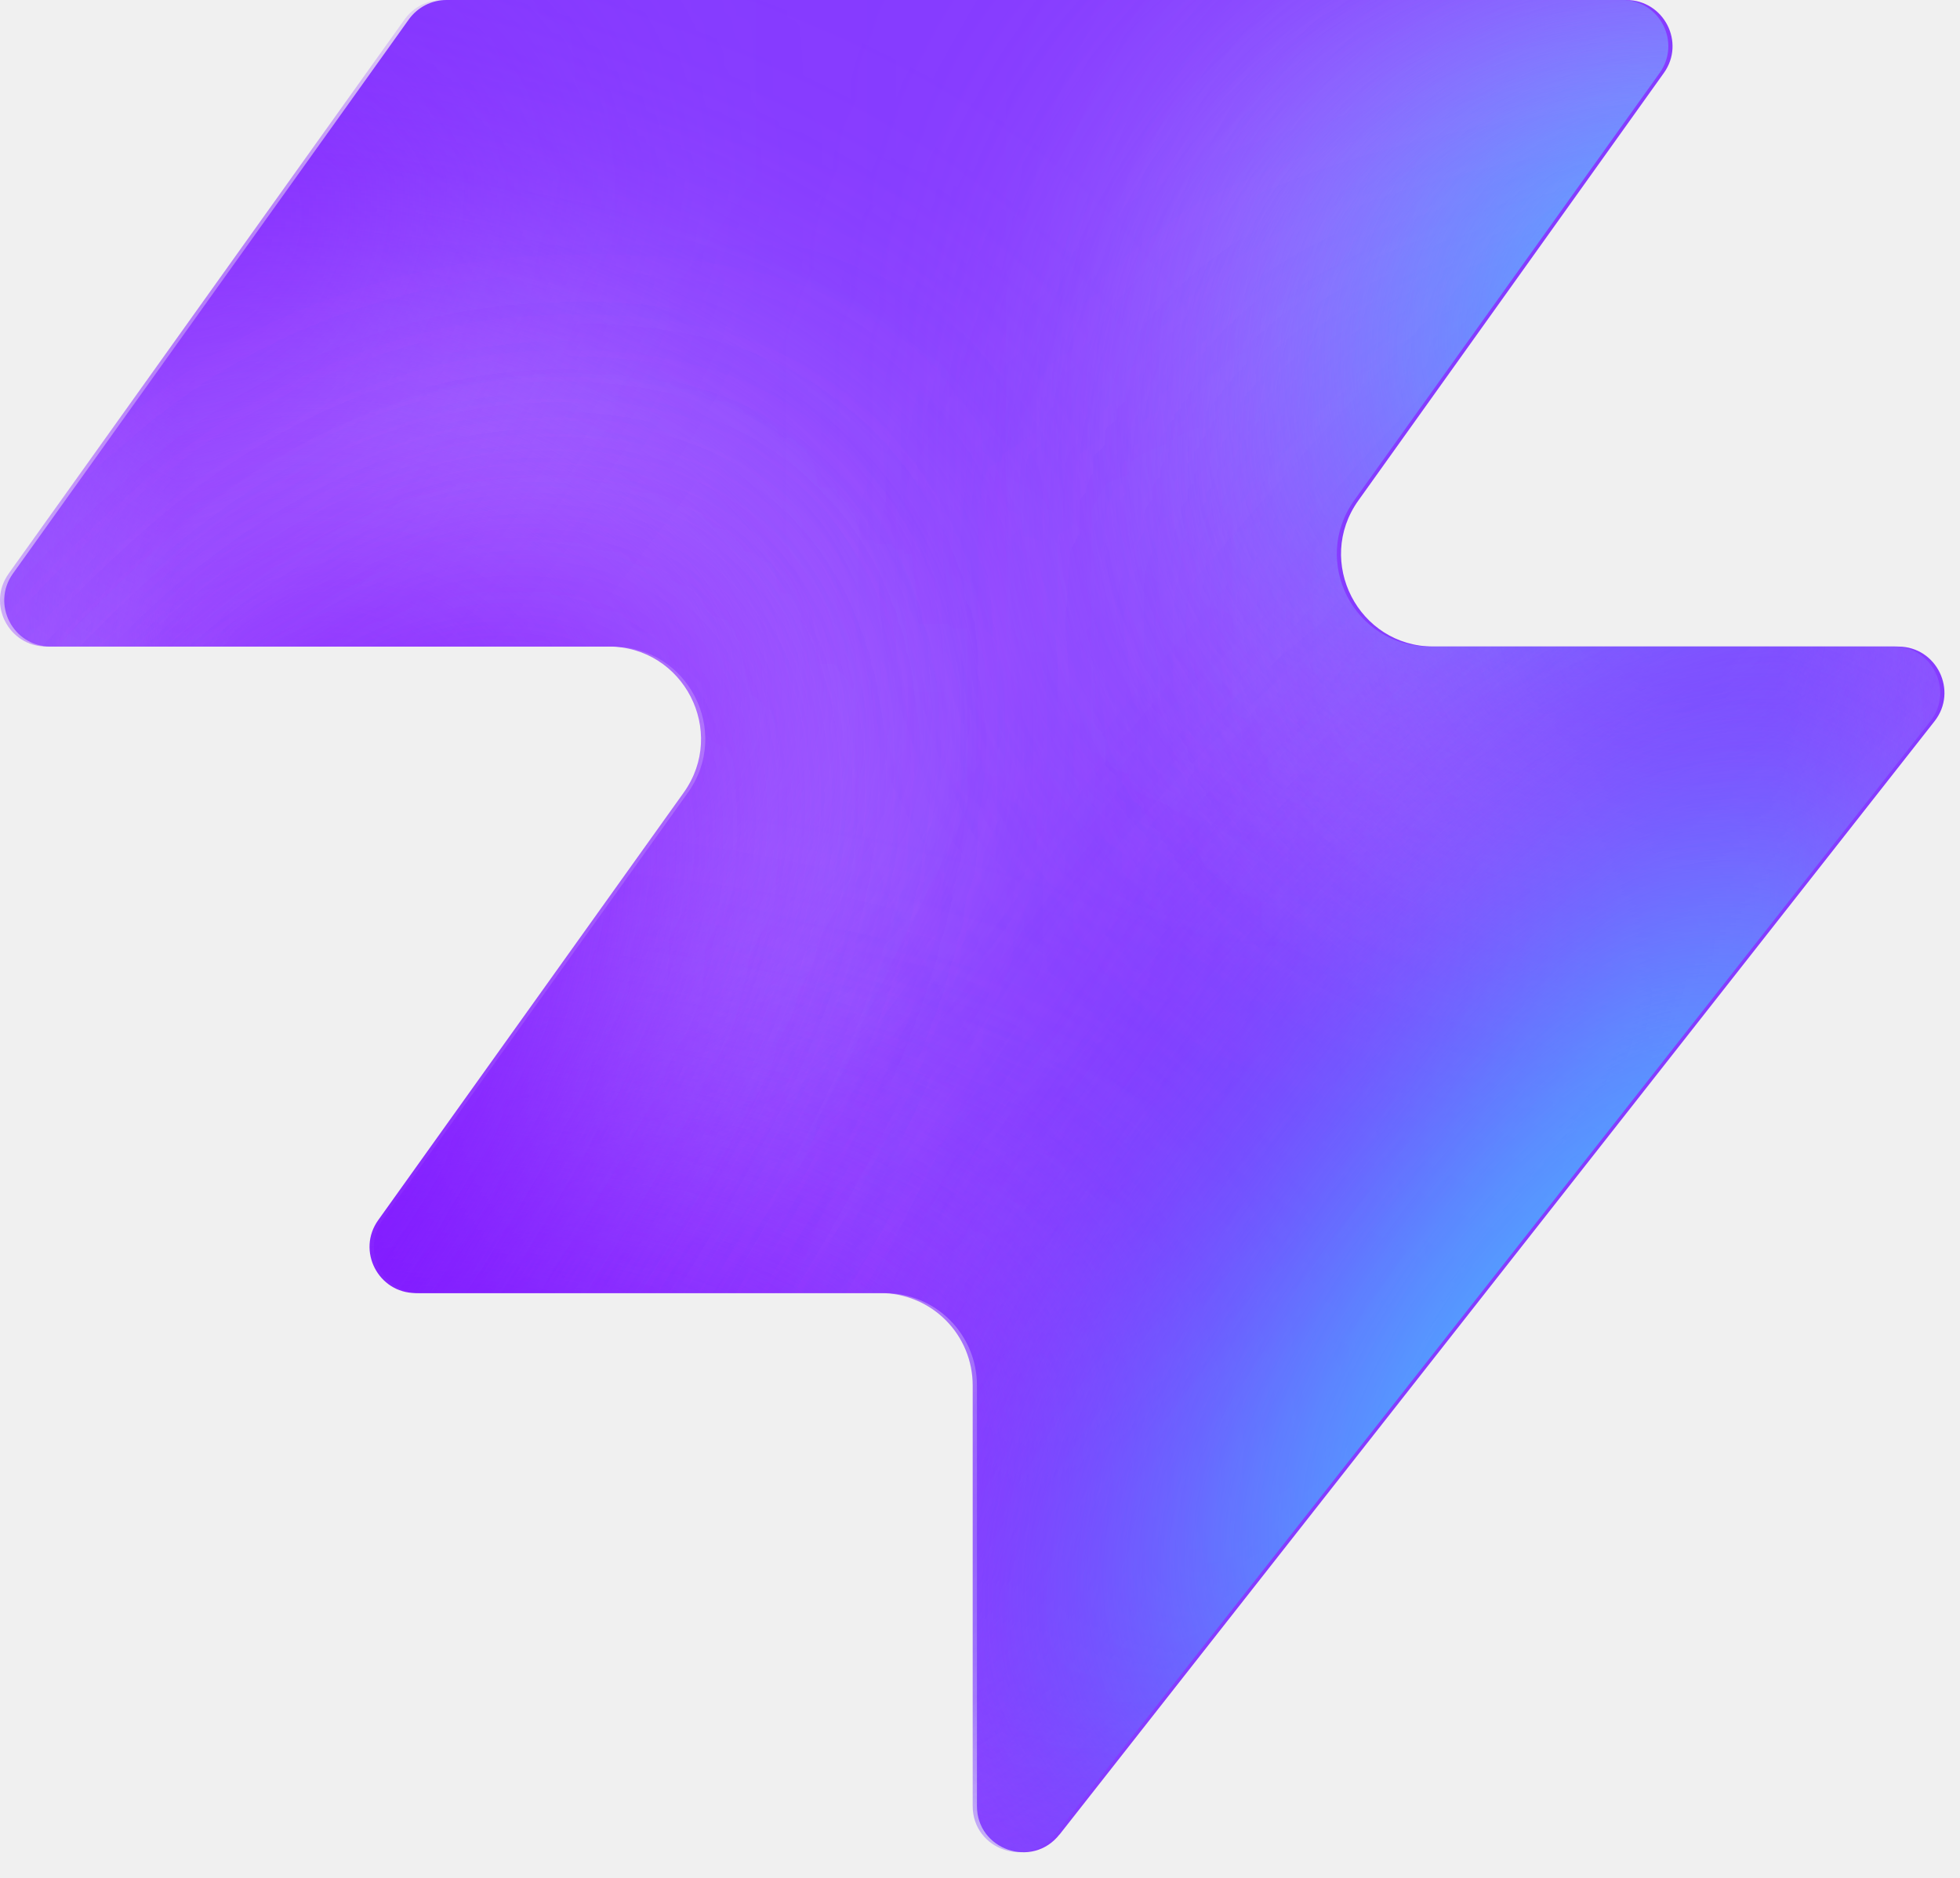
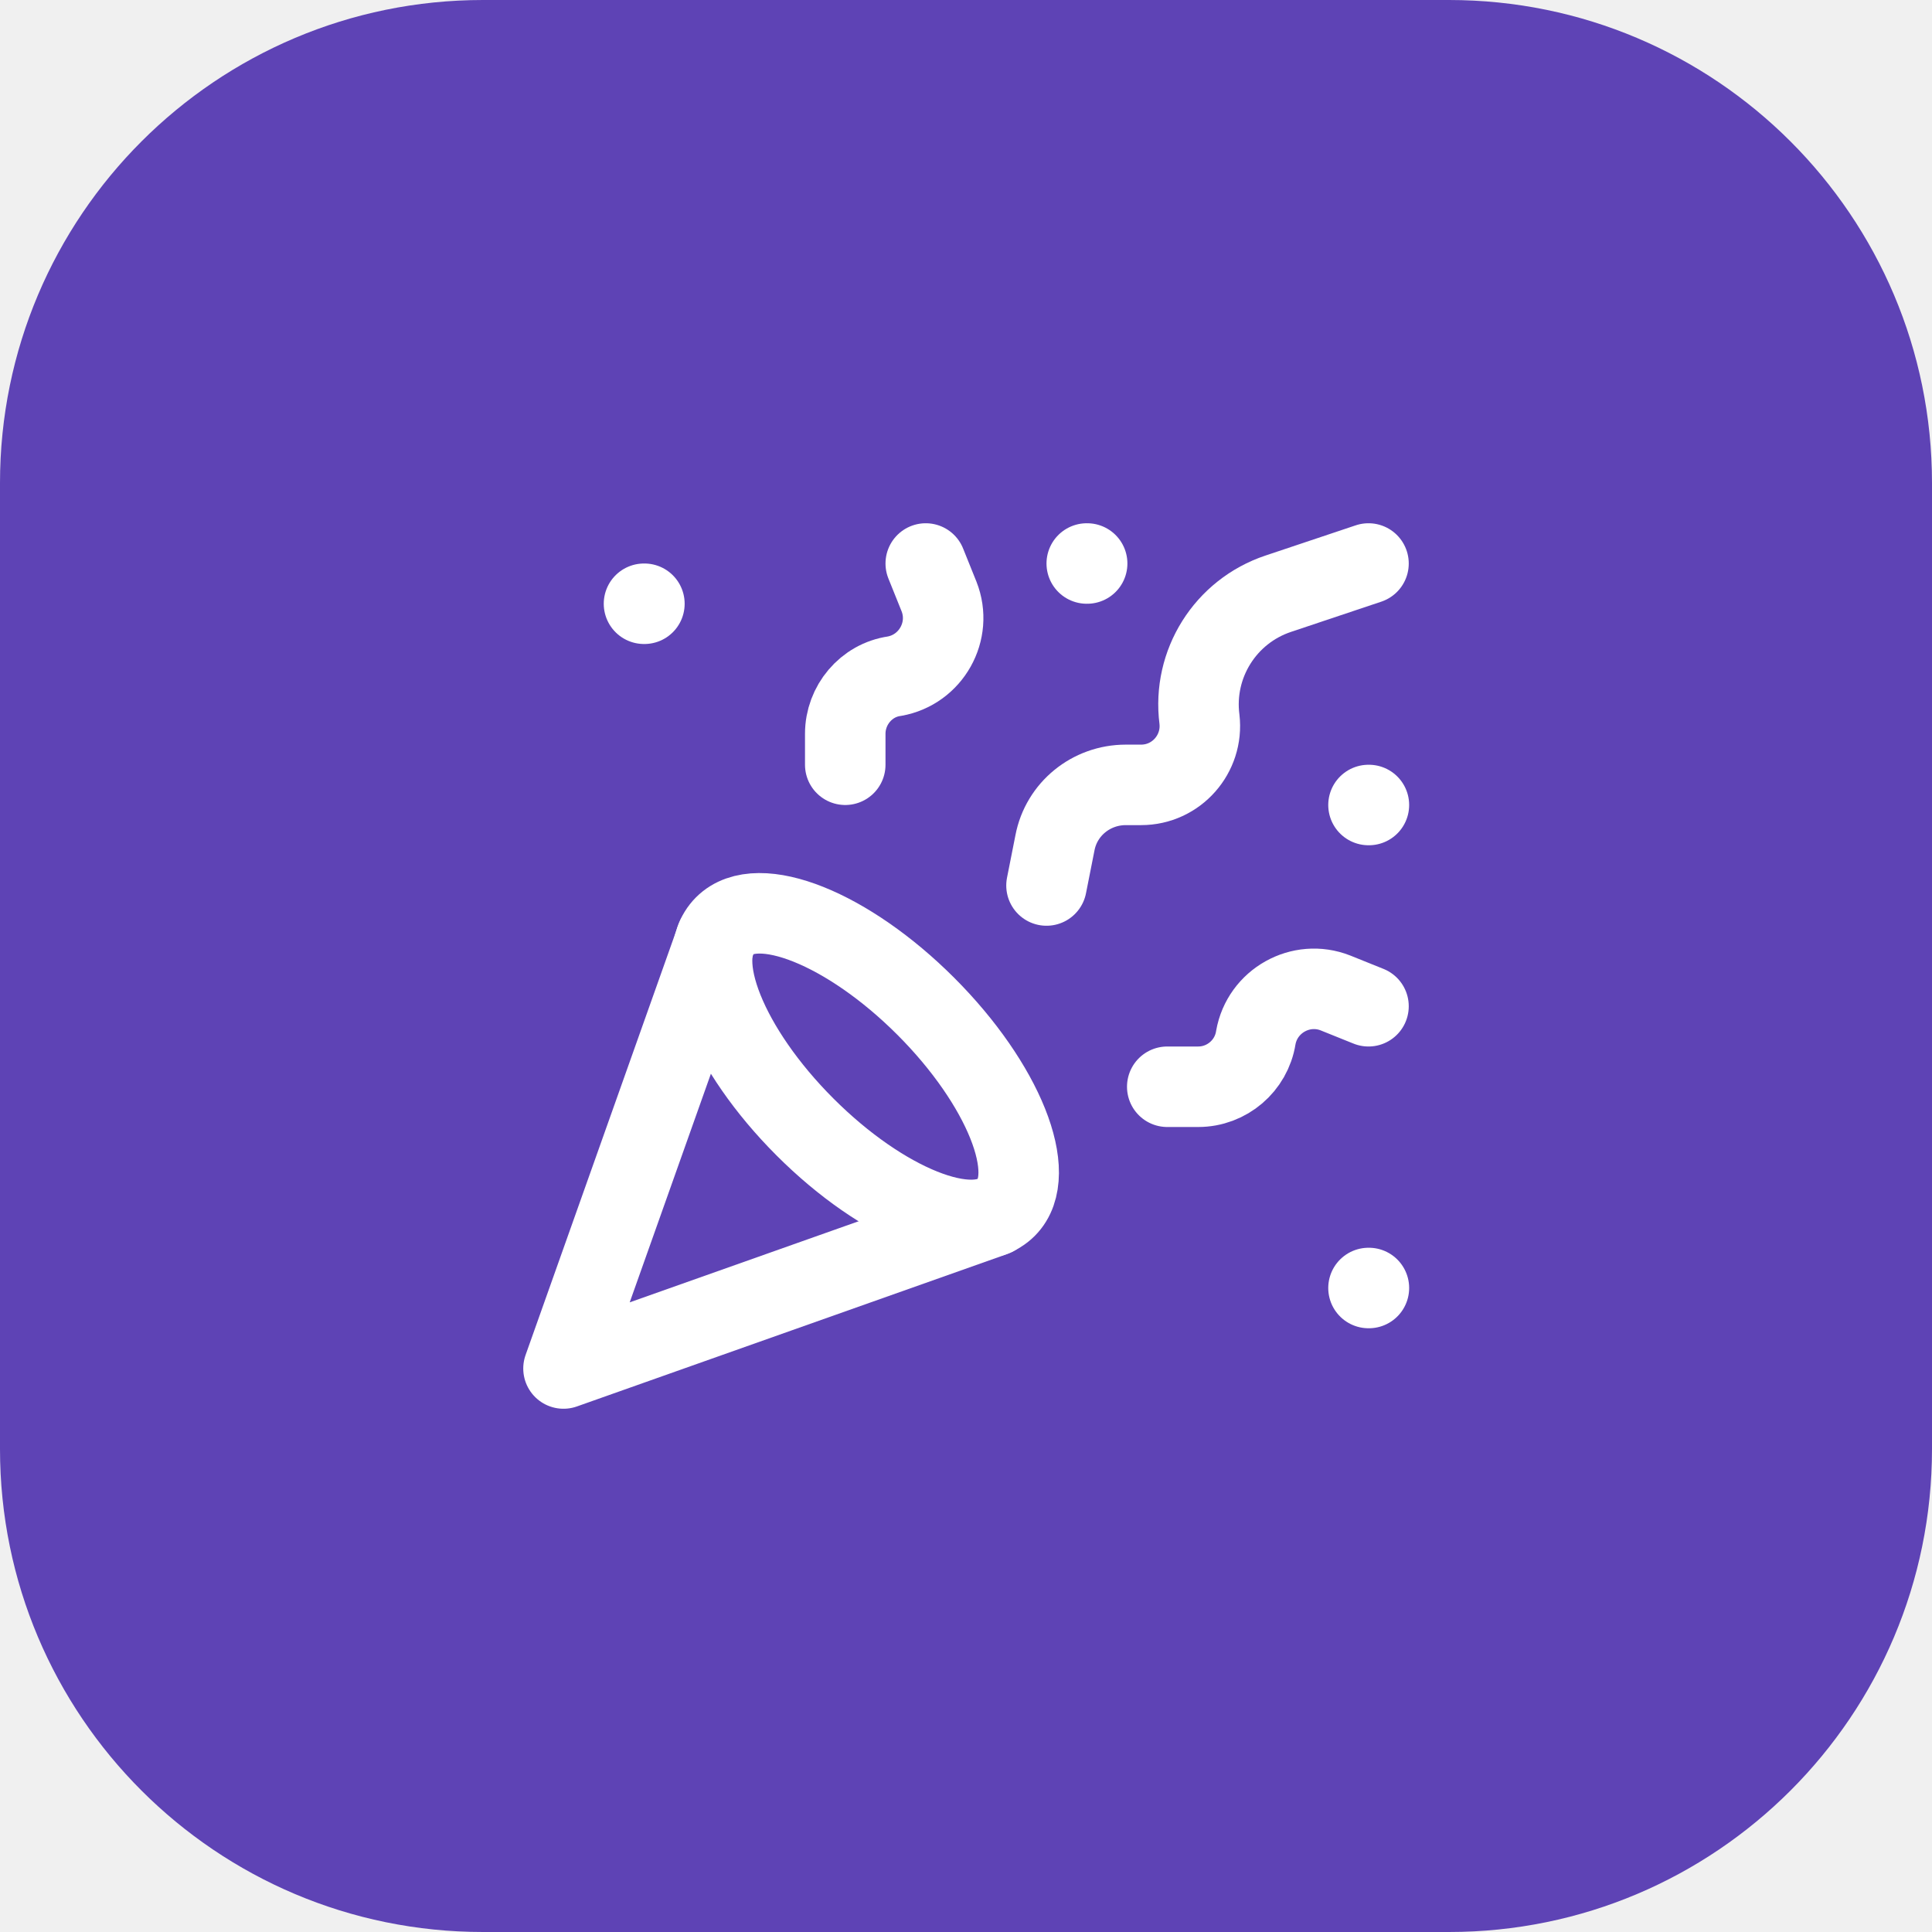
- <svg xmlns="http://www.w3.org/2000/svg" width="48" height="46" fill="none" viewBox="0 0 48 46">
-   <path fill="#863bff" d="M25.946 44.938c-.664.845-2.021.375-2.021-.698V33.937a2.26 2.26 0 0 0-2.262-2.262H10.287c-.92 0-1.456-1.04-.92-1.788l7.48-10.471c1.07-1.497 0-3.578-1.842-3.578H1.237c-.92 0-1.456-1.04-.92-1.788L10.013.474c.214-.297.556-.474.92-.474h28.894c.92 0 1.456 1.04.92 1.788l-7.48 10.471c-1.07 1.498 0 3.579 1.842 3.579h11.377c.943 0 1.473 1.088.89 1.83L25.947 44.94z" style="fill:#863bff;fill:color(display-p3 .525 .23 1);fill-opacity:1" />
-   <mask id="a" width="48" height="46" x="0" y="0" maskUnits="userSpaceOnUse" style="mask-type:alpha">
-     <path fill="#000" d="M25.842 44.938c-.664.844-2.021.375-2.021-.698V33.937a2.26 2.26 0 0 0-2.262-2.262H10.183c-.92 0-1.456-1.04-.92-1.788l7.48-10.471c1.07-1.498 0-3.579-1.842-3.579H1.133c-.92 0-1.456-1.04-.92-1.787L9.91.473c.214-.297.556-.474.92-.474h28.894c.92 0 1.456 1.04.92 1.788l-7.48 10.471c-1.07 1.498 0 3.578 1.842 3.578h11.377c.943 0 1.473 1.088.89 1.832L25.843 44.94z" style="fill:#000;fill-opacity:1" />
-   </mask>
-   <g mask="url(#a)">
-     <g filter="url(#b)">
-       <ellipse cx="5.508" cy="14.704" fill="#ede6ff" rx="5.508" ry="14.704" style="fill:#ede6ff;fill:color(display-p3 .927 .903 1);fill-opacity:1" transform="matrix(.00324 1 1 -.00324 -4.47 31.516)" />
-     </g>
-     <g filter="url(#c)">
-       <ellipse cx="10.399" cy="29.851" fill="#ede6ff" rx="10.399" ry="29.851" style="fill:#ede6ff;fill:color(display-p3 .927 .903 1);fill-opacity:1" transform="matrix(.00324 1 1 -.00324 -39.328 7.883)" />
-     </g>
-     <g filter="url(#d)">
-       <ellipse cx="5.508" cy="30.487" fill="#7e14ff" rx="5.508" ry="30.487" style="fill:#7e14ff;fill:color(display-p3 .492 .077 1);fill-opacity:1" transform="rotate(89.814 -25.913 -14.639)scale(1 -1)" />
-     </g>
-     <g filter="url(#e)">
-       <ellipse cx="5.508" cy="30.599" fill="#7e14ff" rx="5.508" ry="30.599" style="fill:#7e14ff;fill:color(display-p3 .492 .077 1);fill-opacity:1" transform="rotate(89.814 -32.644 -3.334)scale(1 -1)" />
-     </g>
-     <g filter="url(#f)">
-       <ellipse cx="5.508" cy="30.599" fill="#7e14ff" rx="5.508" ry="30.599" style="fill:#7e14ff;fill:color(display-p3 .492 .077 1);fill-opacity:1" transform="matrix(.00324 1 1 -.00324 -34.34 30.47)" />
-     </g>
-     <g filter="url(#g)">
-       <ellipse cx="14.072" cy="22.078" fill="#ede6ff" rx="14.072" ry="22.078" style="fill:#ede6ff;fill:color(display-p3 .927 .903 1);fill-opacity:1" transform="rotate(93.35 24.506 48.493)scale(-1 1)" />
-     </g>
-     <g filter="url(#h)">
-       <ellipse cx="3.47" cy="21.501" fill="#7e14ff" rx="3.47" ry="21.501" style="fill:#7e14ff;fill:color(display-p3 .492 .077 1);fill-opacity:1" transform="rotate(89.009 28.708 47.59)scale(-1 1)" />
-     </g>
-     <g filter="url(#i)">
-       <ellipse cx="3.47" cy="21.501" fill="#7e14ff" rx="3.47" ry="21.501" style="fill:#7e14ff;fill:color(display-p3 .492 .077 1);fill-opacity:1" transform="rotate(89.009 28.708 47.59)scale(-1 1)" />
-     </g>
-     <g filter="url(#j)">
-       <ellipse cx=".387" cy="8.972" fill="#7e14ff" rx="4.407" ry="29.108" style="fill:#7e14ff;fill:color(display-p3 .492 .077 1);fill-opacity:1" transform="rotate(39.51 .387 8.972)" />
-     </g>
-     <g filter="url(#k)">
-       <ellipse cx="47.523" cy="-6.092" fill="#7e14ff" rx="4.407" ry="29.108" style="fill:#7e14ff;fill:color(display-p3 .492 .077 1);fill-opacity:1" transform="rotate(37.892 47.523 -6.092)" />
-     </g>
-     <g filter="url(#l)">
-       <ellipse cx="41.412" cy="6.333" fill="#47bfff" rx="5.971" ry="9.665" style="fill:#47bfff;fill:color(display-p3 .28 .748 1);fill-opacity:1" transform="rotate(37.892 41.412 6.333)" />
-     </g>
-     <g filter="url(#m)">
-       <ellipse cx="-1.879" cy="38.332" fill="#7e14ff" rx="4.407" ry="29.108" style="fill:#7e14ff;fill:color(display-p3 .492 .077 1);fill-opacity:1" transform="rotate(37.892 -1.88 38.332)" />
-     </g>
-     <g filter="url(#n)">
-       <ellipse cx="-1.879" cy="38.332" fill="#7e14ff" rx="4.407" ry="29.108" style="fill:#7e14ff;fill:color(display-p3 .492 .077 1);fill-opacity:1" transform="rotate(37.892 -1.88 38.332)" />
-     </g>
-     <g filter="url(#o)">
-       <ellipse cx="35.651" cy="29.907" fill="#7e14ff" rx="4.407" ry="29.108" style="fill:#7e14ff;fill:color(display-p3 .492 .077 1);fill-opacity:1" transform="rotate(37.892 35.651 29.907)" />
-     </g>
-     <g filter="url(#p)">
-       <ellipse cx="38.418" cy="32.4" fill="#47bfff" rx="5.971" ry="15.297" style="fill:#47bfff;fill:color(display-p3 .28 .748 1);fill-opacity:1" transform="rotate(37.892 38.418 32.4)" />
-     </g>
+ <svg xmlns="http://www.w3.org/2000/svg" viewBox="0 0 48 48">
+   <rect width="48" height="48" rx="12" fill="#5E43B5" />
+   <g transform="translate(12 12)" fill="none" stroke="#fff" stroke-width="2" stroke-linecap="round" stroke-linejoin="round">
+     <path d="M5.8 11.3 2 22l10.7-3.79" />
+     <path d="M4 3h.01" />
+     <path d="M22 8h.01" />
+     <path d="M15 2h.01" />
+     <path d="M22 20h.01" />
+     <path d="m22 2-2.24.75a2.9 2.9 0 0 0-1.96 3.12c.1.86-.57 1.63-1.45 1.63h-.38c-.86 0-1.6.6-1.76 1.44L14 10" />
+     <path d="m22 13-.82-.33c-.86-.34-1.82.2-1.98 1.11c-.11.7-.72 1.22-1.43 1.22H17" />
+     <path d="m11 2 .33.82c.34.86-.2 1.82-1.11 1.98C9.52 4.9 9 5.52 9 6.23V7" />
+     <path d="M11 13c1.93 1.93 2.83 4.17 2 5-.83.83-3.07-.07-5-2-1.93-1.93-2.83-4.17-2-5 .83-.83 3.07.07 5 2Z" />
  </g>
-   <defs>
-     <filter id="b" width="60.045" height="41.654" x="-19.77" y="16.149" color-interpolation-filters="sRGB" filterUnits="userSpaceOnUse">
-       <feFlood flood-opacity="0" result="BackgroundImageFix" />
-       <feBlend in="SourceGraphic" in2="BackgroundImageFix" result="shape" />
-       <feGaussianBlur result="effect1_foregroundBlur_2002_17158" stdDeviation="7.659" />
-     </filter>
-     <filter id="c" width="90.34" height="51.437" x="-54.613" y="-7.533" color-interpolation-filters="sRGB" filterUnits="userSpaceOnUse">
-       <feFlood flood-opacity="0" result="BackgroundImageFix" />
-       <feBlend in="SourceGraphic" in2="BackgroundImageFix" result="shape" />
-       <feGaussianBlur result="effect1_foregroundBlur_2002_17158" stdDeviation="7.659" />
-     </filter>
-     <filter id="d" width="79.355" height="29.4" x="-49.64" y="2.03" color-interpolation-filters="sRGB" filterUnits="userSpaceOnUse">
-       <feFlood flood-opacity="0" result="BackgroundImageFix" />
-       <feBlend in="SourceGraphic" in2="BackgroundImageFix" result="shape" />
-       <feGaussianBlur result="effect1_foregroundBlur_2002_17158" stdDeviation="4.596" />
-     </filter>
-     <filter id="e" width="79.579" height="29.4" x="-45.045" y="20.029" color-interpolation-filters="sRGB" filterUnits="userSpaceOnUse">
-       <feFlood flood-opacity="0" result="BackgroundImageFix" />
-       <feBlend in="SourceGraphic" in2="BackgroundImageFix" result="shape" />
-       <feGaussianBlur result="effect1_foregroundBlur_2002_17158" stdDeviation="4.596" />
-     </filter>
-     <filter id="f" width="79.579" height="29.4" x="-43.513" y="21.178" color-interpolation-filters="sRGB" filterUnits="userSpaceOnUse">
-       <feFlood flood-opacity="0" result="BackgroundImageFix" />
-       <feBlend in="SourceGraphic" in2="BackgroundImageFix" result="shape" />
-       <feGaussianBlur result="effect1_foregroundBlur_2002_17158" stdDeviation="4.596" />
-     </filter>
-     <filter id="g" width="74.749" height="58.852" x="15.756" y="-17.901" color-interpolation-filters="sRGB" filterUnits="userSpaceOnUse">
-       <feFlood flood-opacity="0" result="BackgroundImageFix" />
-       <feBlend in="SourceGraphic" in2="BackgroundImageFix" result="shape" />
-       <feGaussianBlur result="effect1_foregroundBlur_2002_17158" stdDeviation="7.659" />
-     </filter>
-     <filter id="h" width="61.377" height="25.362" x="23.548" y="2.284" color-interpolation-filters="sRGB" filterUnits="userSpaceOnUse">
-       <feFlood flood-opacity="0" result="BackgroundImageFix" />
-       <feBlend in="SourceGraphic" in2="BackgroundImageFix" result="shape" />
-       <feGaussianBlur result="effect1_foregroundBlur_2002_17158" stdDeviation="4.596" />
-     </filter>
-     <filter id="i" width="61.377" height="25.362" x="23.548" y="2.284" color-interpolation-filters="sRGB" filterUnits="userSpaceOnUse">
-       <feFlood flood-opacity="0" result="BackgroundImageFix" />
-       <feBlend in="SourceGraphic" in2="BackgroundImageFix" result="shape" />
-       <feGaussianBlur result="effect1_foregroundBlur_2002_17158" stdDeviation="4.596" />
-     </filter>
-     <filter id="j" width="56.045" height="63.649" x="-27.636" y="-22.853" color-interpolation-filters="sRGB" filterUnits="userSpaceOnUse">
-       <feFlood flood-opacity="0" result="BackgroundImageFix" />
-       <feBlend in="SourceGraphic" in2="BackgroundImageFix" result="shape" />
-       <feGaussianBlur result="effect1_foregroundBlur_2002_17158" stdDeviation="4.596" />
-     </filter>
-     <filter id="k" width="54.814" height="64.646" x="20.116" y="-38.415" color-interpolation-filters="sRGB" filterUnits="userSpaceOnUse">
-       <feFlood flood-opacity="0" result="BackgroundImageFix" />
-       <feBlend in="SourceGraphic" in2="BackgroundImageFix" result="shape" />
-       <feGaussianBlur result="effect1_foregroundBlur_2002_17158" stdDeviation="4.596" />
-     </filter>
-     <filter id="l" width="33.541" height="35.313" x="24.641" y="-11.323" color-interpolation-filters="sRGB" filterUnits="userSpaceOnUse">
-       <feFlood flood-opacity="0" result="BackgroundImageFix" />
-       <feBlend in="SourceGraphic" in2="BackgroundImageFix" result="shape" />
-       <feGaussianBlur result="effect1_foregroundBlur_2002_17158" stdDeviation="4.596" />
-     </filter>
-     <filter id="m" width="54.814" height="64.646" x="-29.286" y="6.009" color-interpolation-filters="sRGB" filterUnits="userSpaceOnUse">
-       <feFlood flood-opacity="0" result="BackgroundImageFix" />
-       <feBlend in="SourceGraphic" in2="BackgroundImageFix" result="shape" />
-       <feGaussianBlur result="effect1_foregroundBlur_2002_17158" stdDeviation="4.596" />
-     </filter>
-     <filter id="n" width="54.814" height="64.646" x="-29.286" y="6.009" color-interpolation-filters="sRGB" filterUnits="userSpaceOnUse">
-       <feFlood flood-opacity="0" result="BackgroundImageFix" />
-       <feBlend in="SourceGraphic" in2="BackgroundImageFix" result="shape" />
-       <feGaussianBlur result="effect1_foregroundBlur_2002_17158" stdDeviation="4.596" />
-     </filter>
-     <filter id="o" width="54.814" height="64.646" x="8.244" y="-2.416" color-interpolation-filters="sRGB" filterUnits="userSpaceOnUse">
-       <feFlood flood-opacity="0" result="BackgroundImageFix" />
-       <feBlend in="SourceGraphic" in2="BackgroundImageFix" result="shape" />
-       <feGaussianBlur result="effect1_foregroundBlur_2002_17158" stdDeviation="4.596" />
-     </filter>
-     <filter id="p" width="39.409" height="43.623" x="18.713" y="10.588" color-interpolation-filters="sRGB" filterUnits="userSpaceOnUse">
-       <feFlood flood-opacity="0" result="BackgroundImageFix" />
-       <feBlend in="SourceGraphic" in2="BackgroundImageFix" result="shape" />
-       <feGaussianBlur result="effect1_foregroundBlur_2002_17158" stdDeviation="4.596" />
-     </filter>
-   </defs>
</svg>
